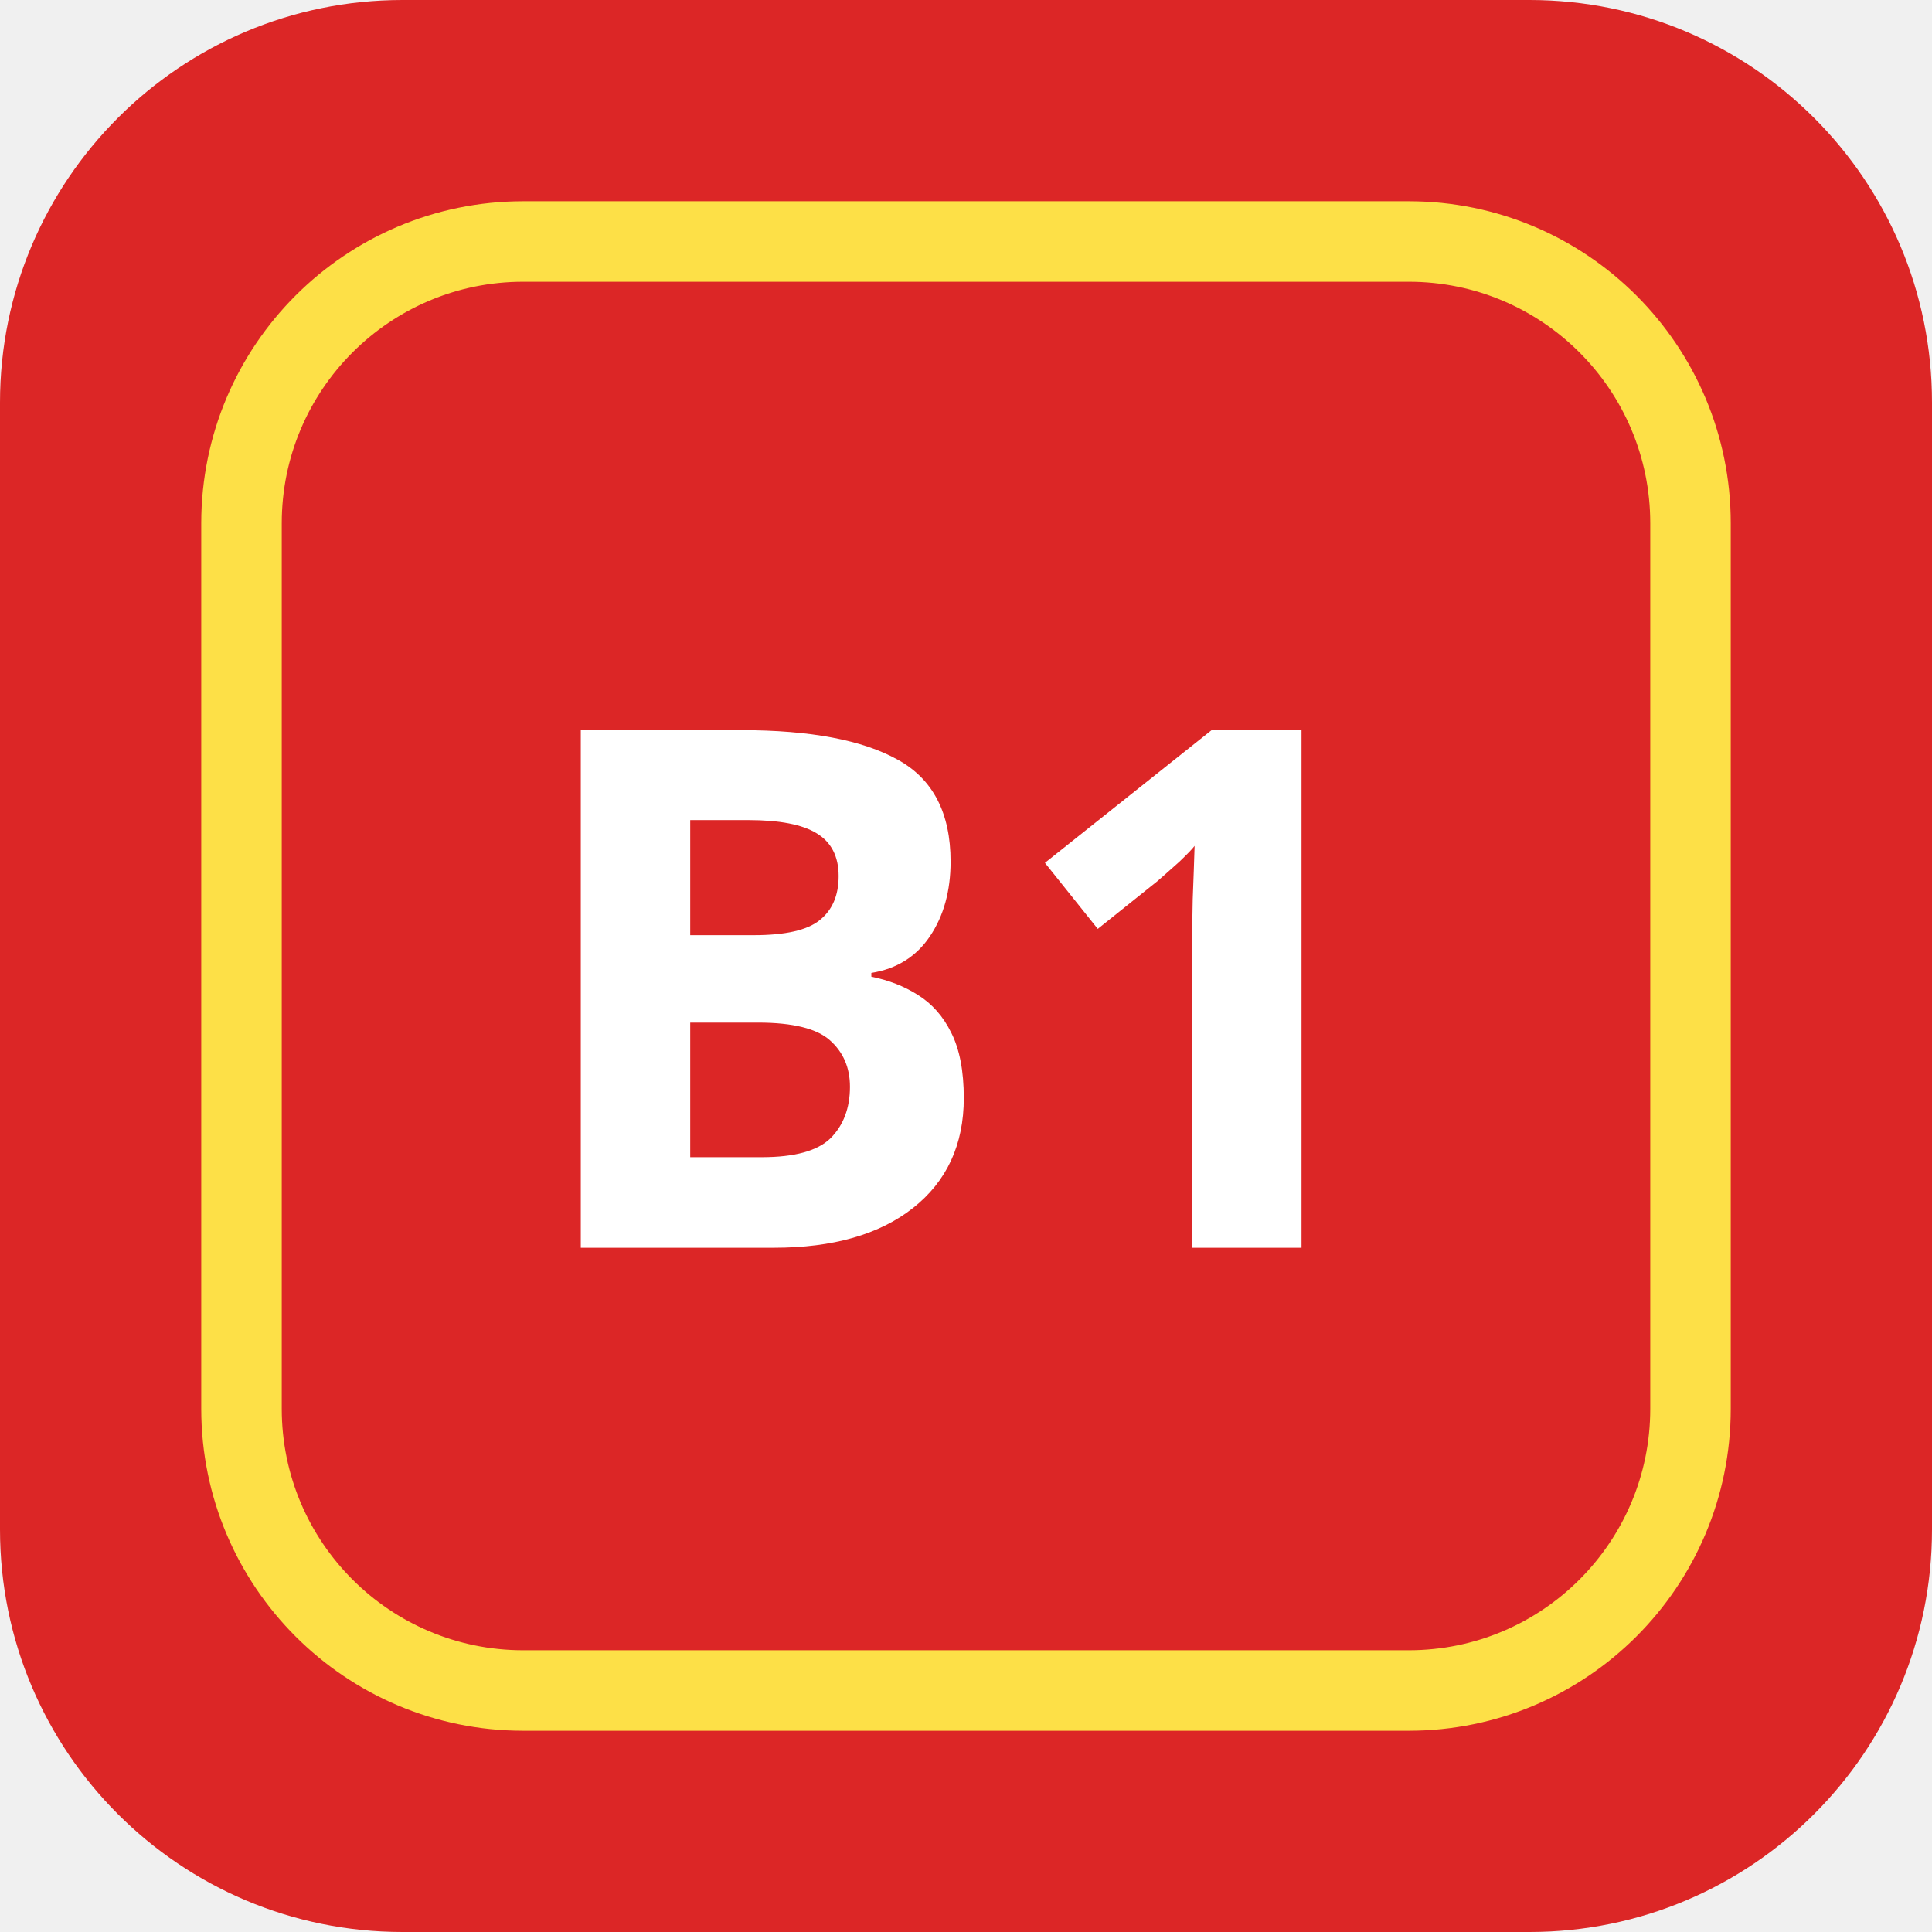
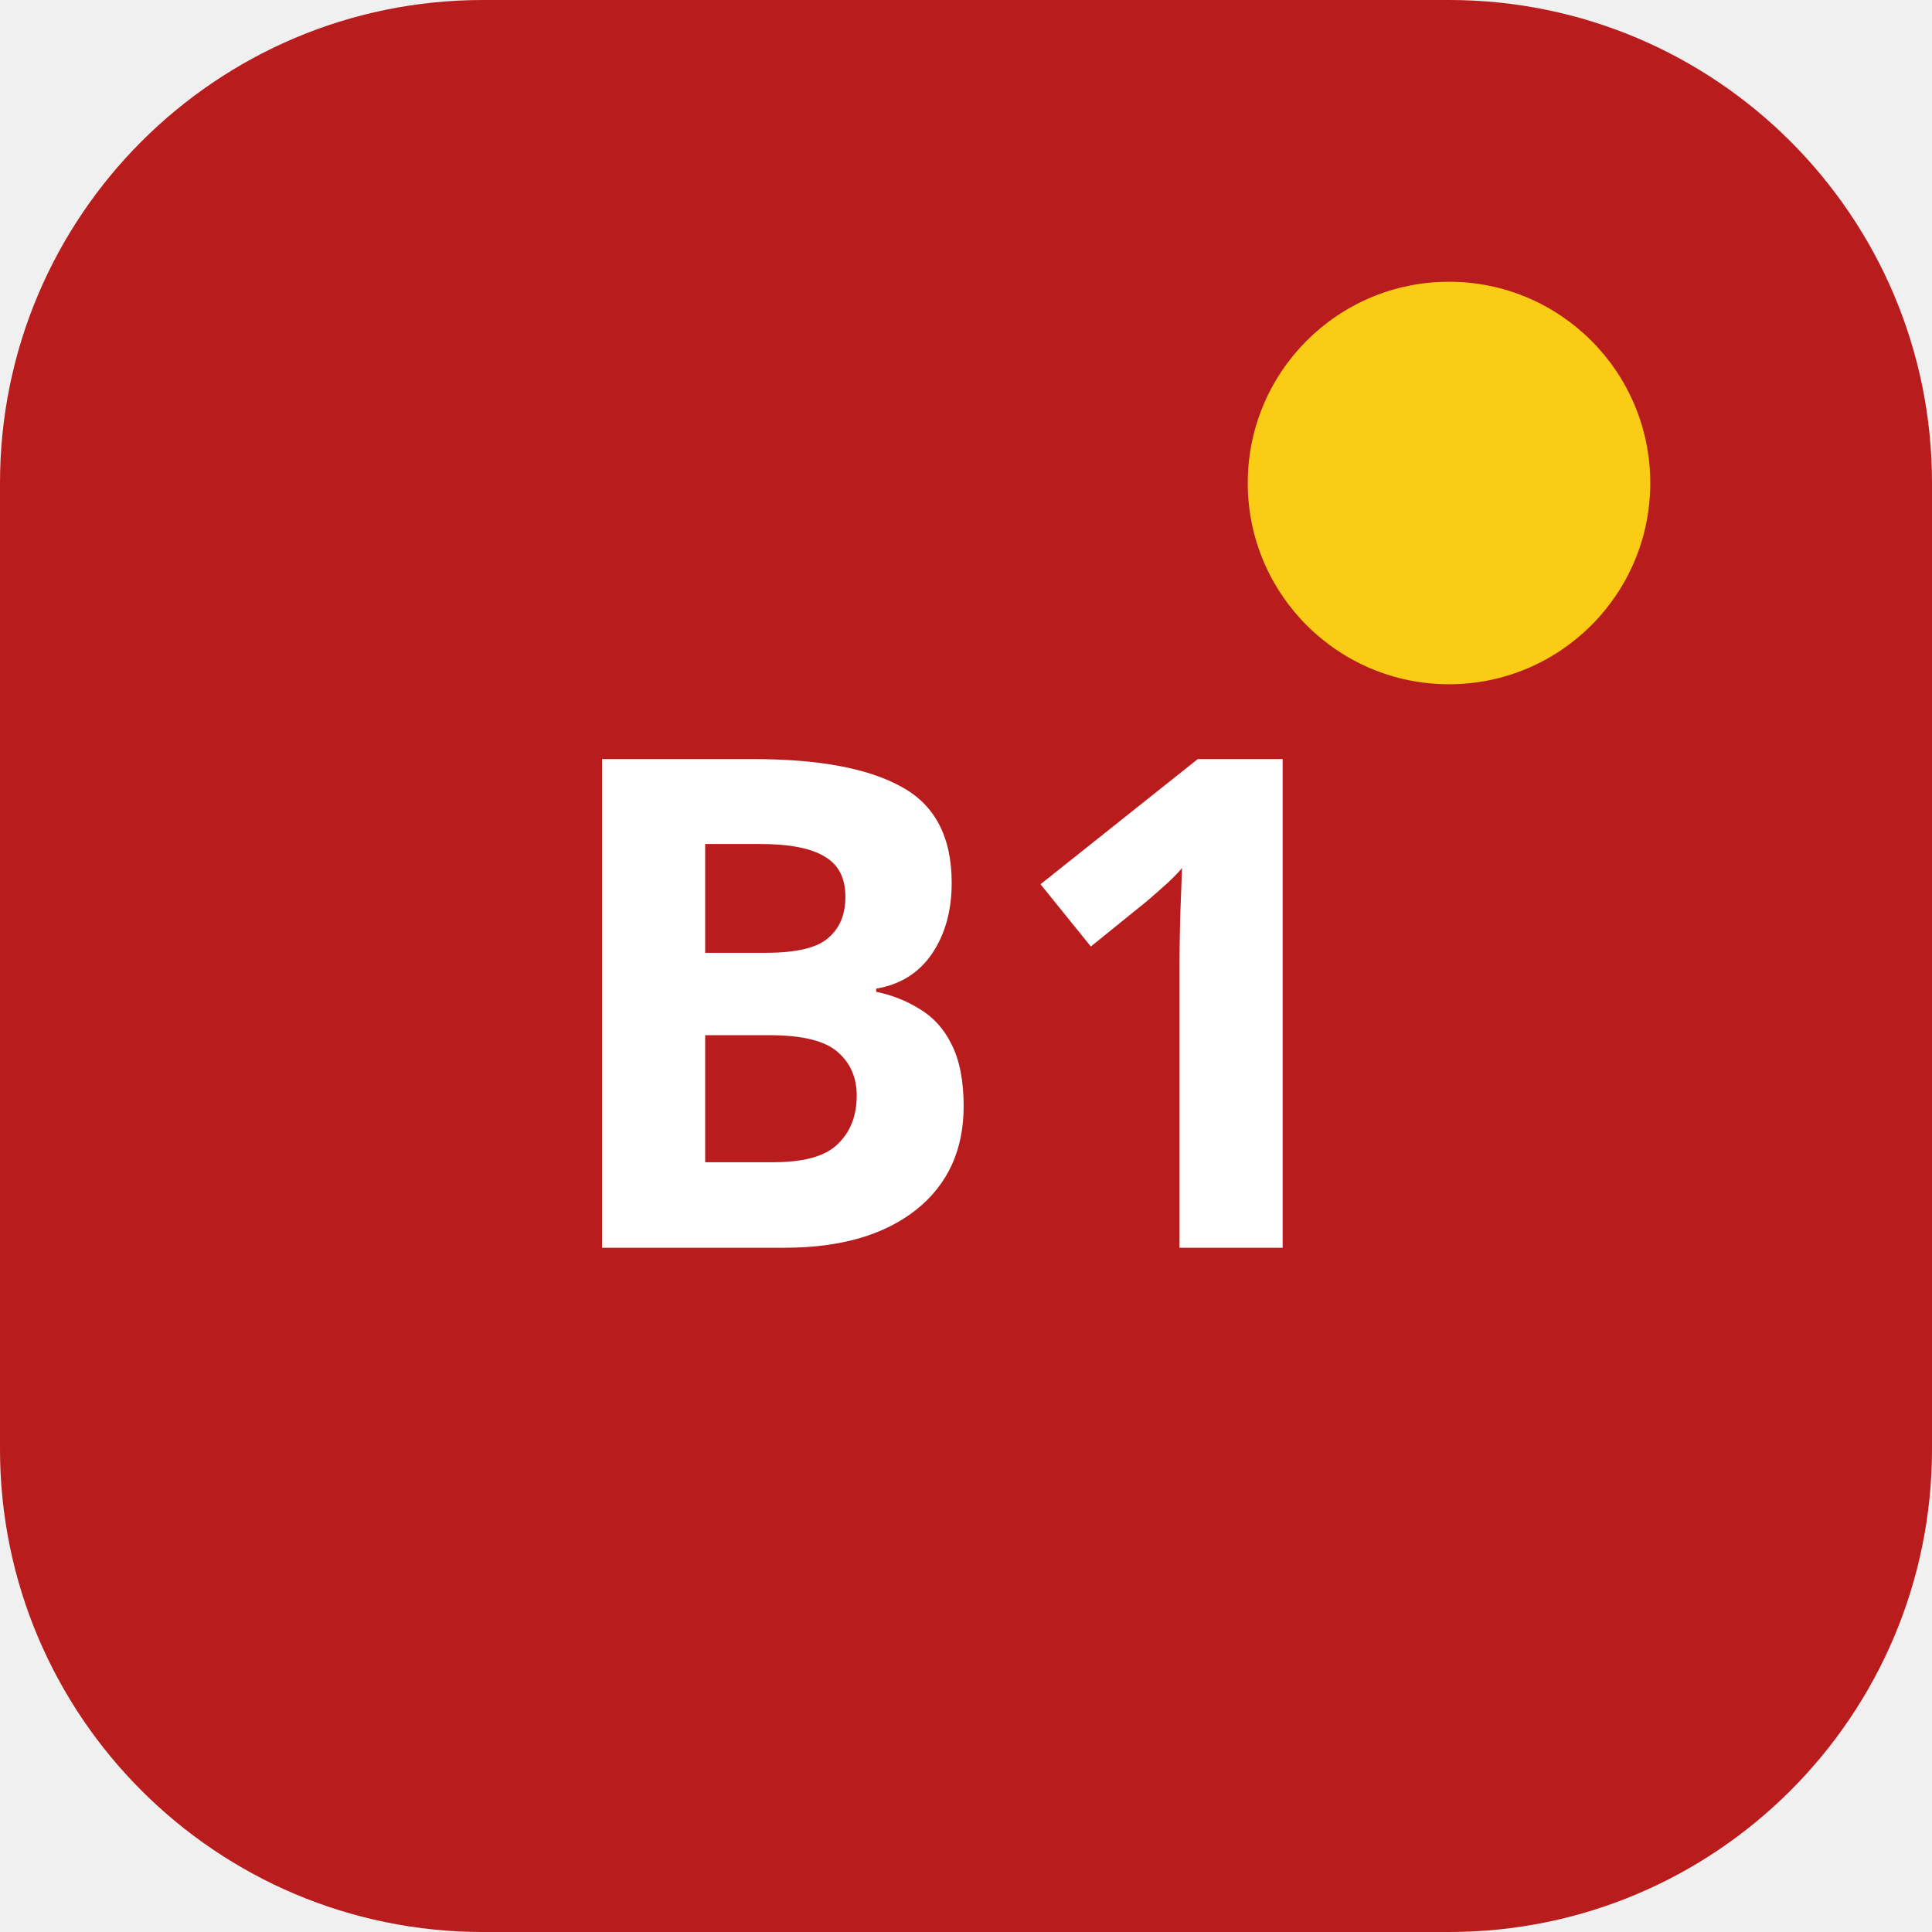
<svg xmlns="http://www.w3.org/2000/svg" width="48" height="48" viewBox="0 0 48 48">
-   <rect width="48" height="48" rx="10" fill="#dc2626" />
-   <rect x="6" y="6" width="36" height="36" rx="7" fill="none" stroke="#fde047" stroke-width="2" />
-   <text x="24" y="31" font-family="Poppins,sans-serif" font-size="18" font-weight="800" fill="#ffffff" text-anchor="middle">B1</text>
+   <rect width="48" height="48" rx="12" fill="#b91c1c" />
+   <circle cx="36" cy="12" r="5" fill="#facc15" />
+   <text x="24" y="31" font-family="'Baloo 2',sans-serif" font-size="17" font-weight="700" fill="#ffffff" text-anchor="middle">B1</text>
</svg>
